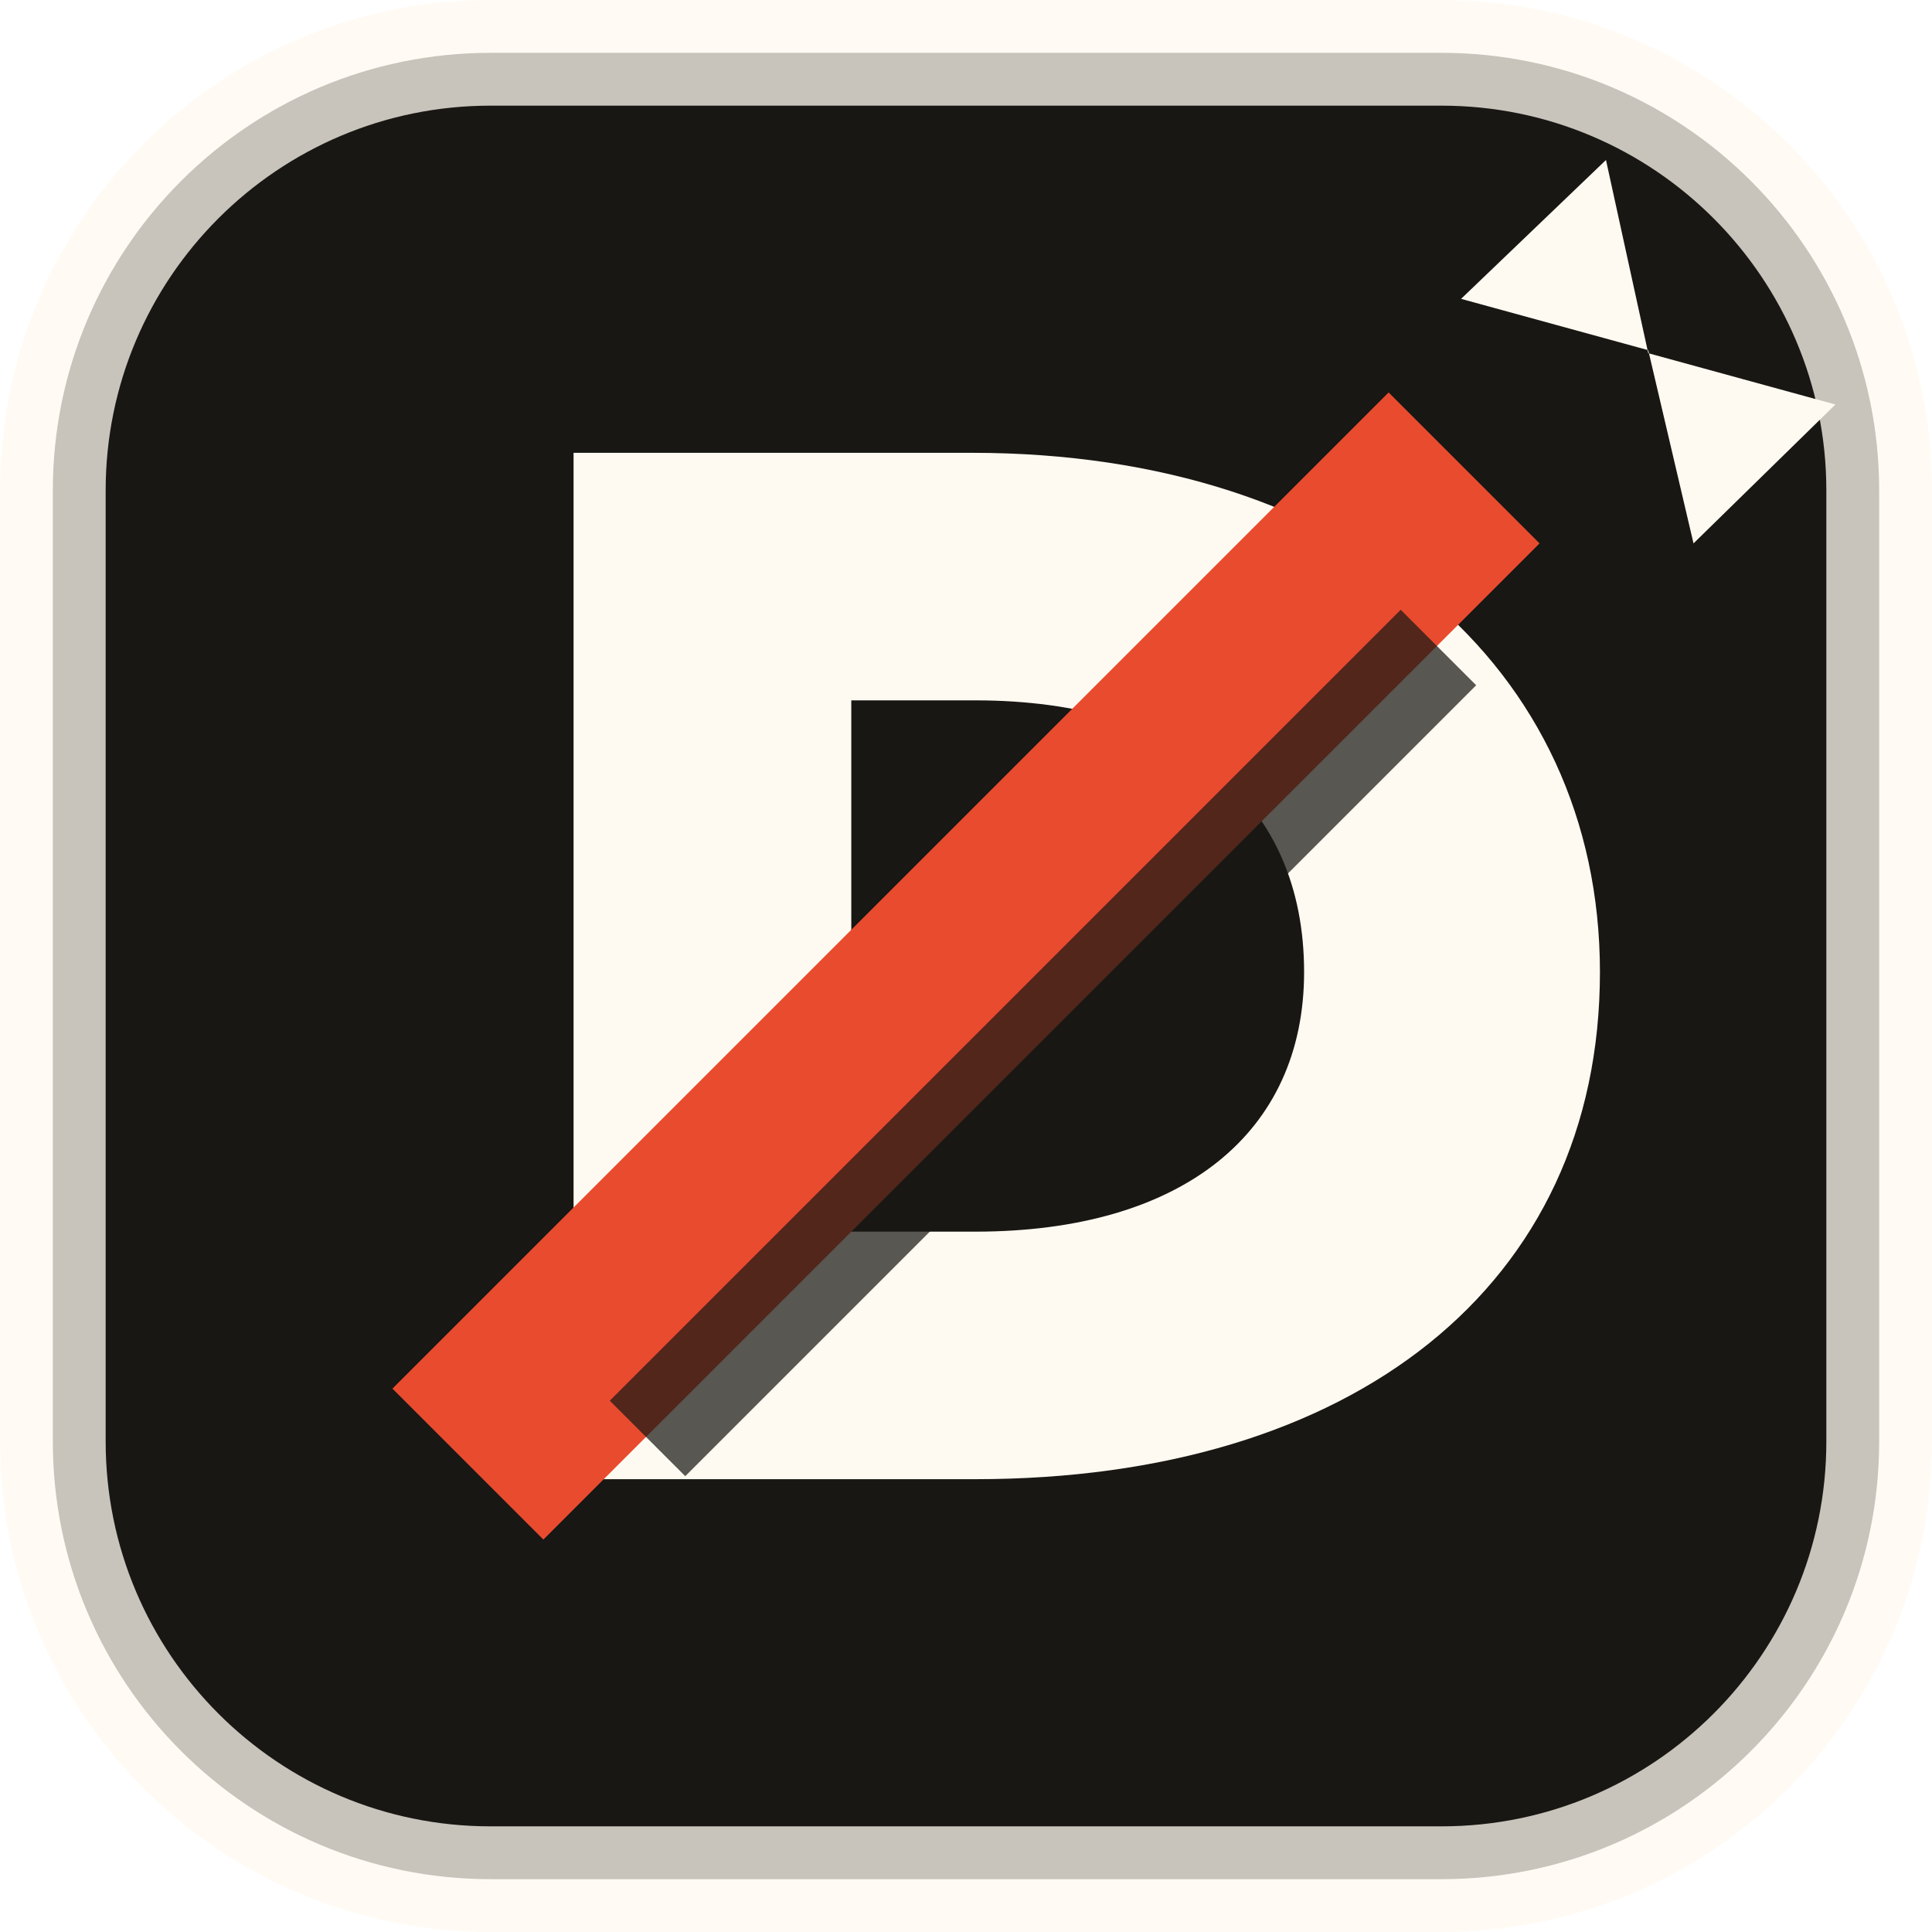
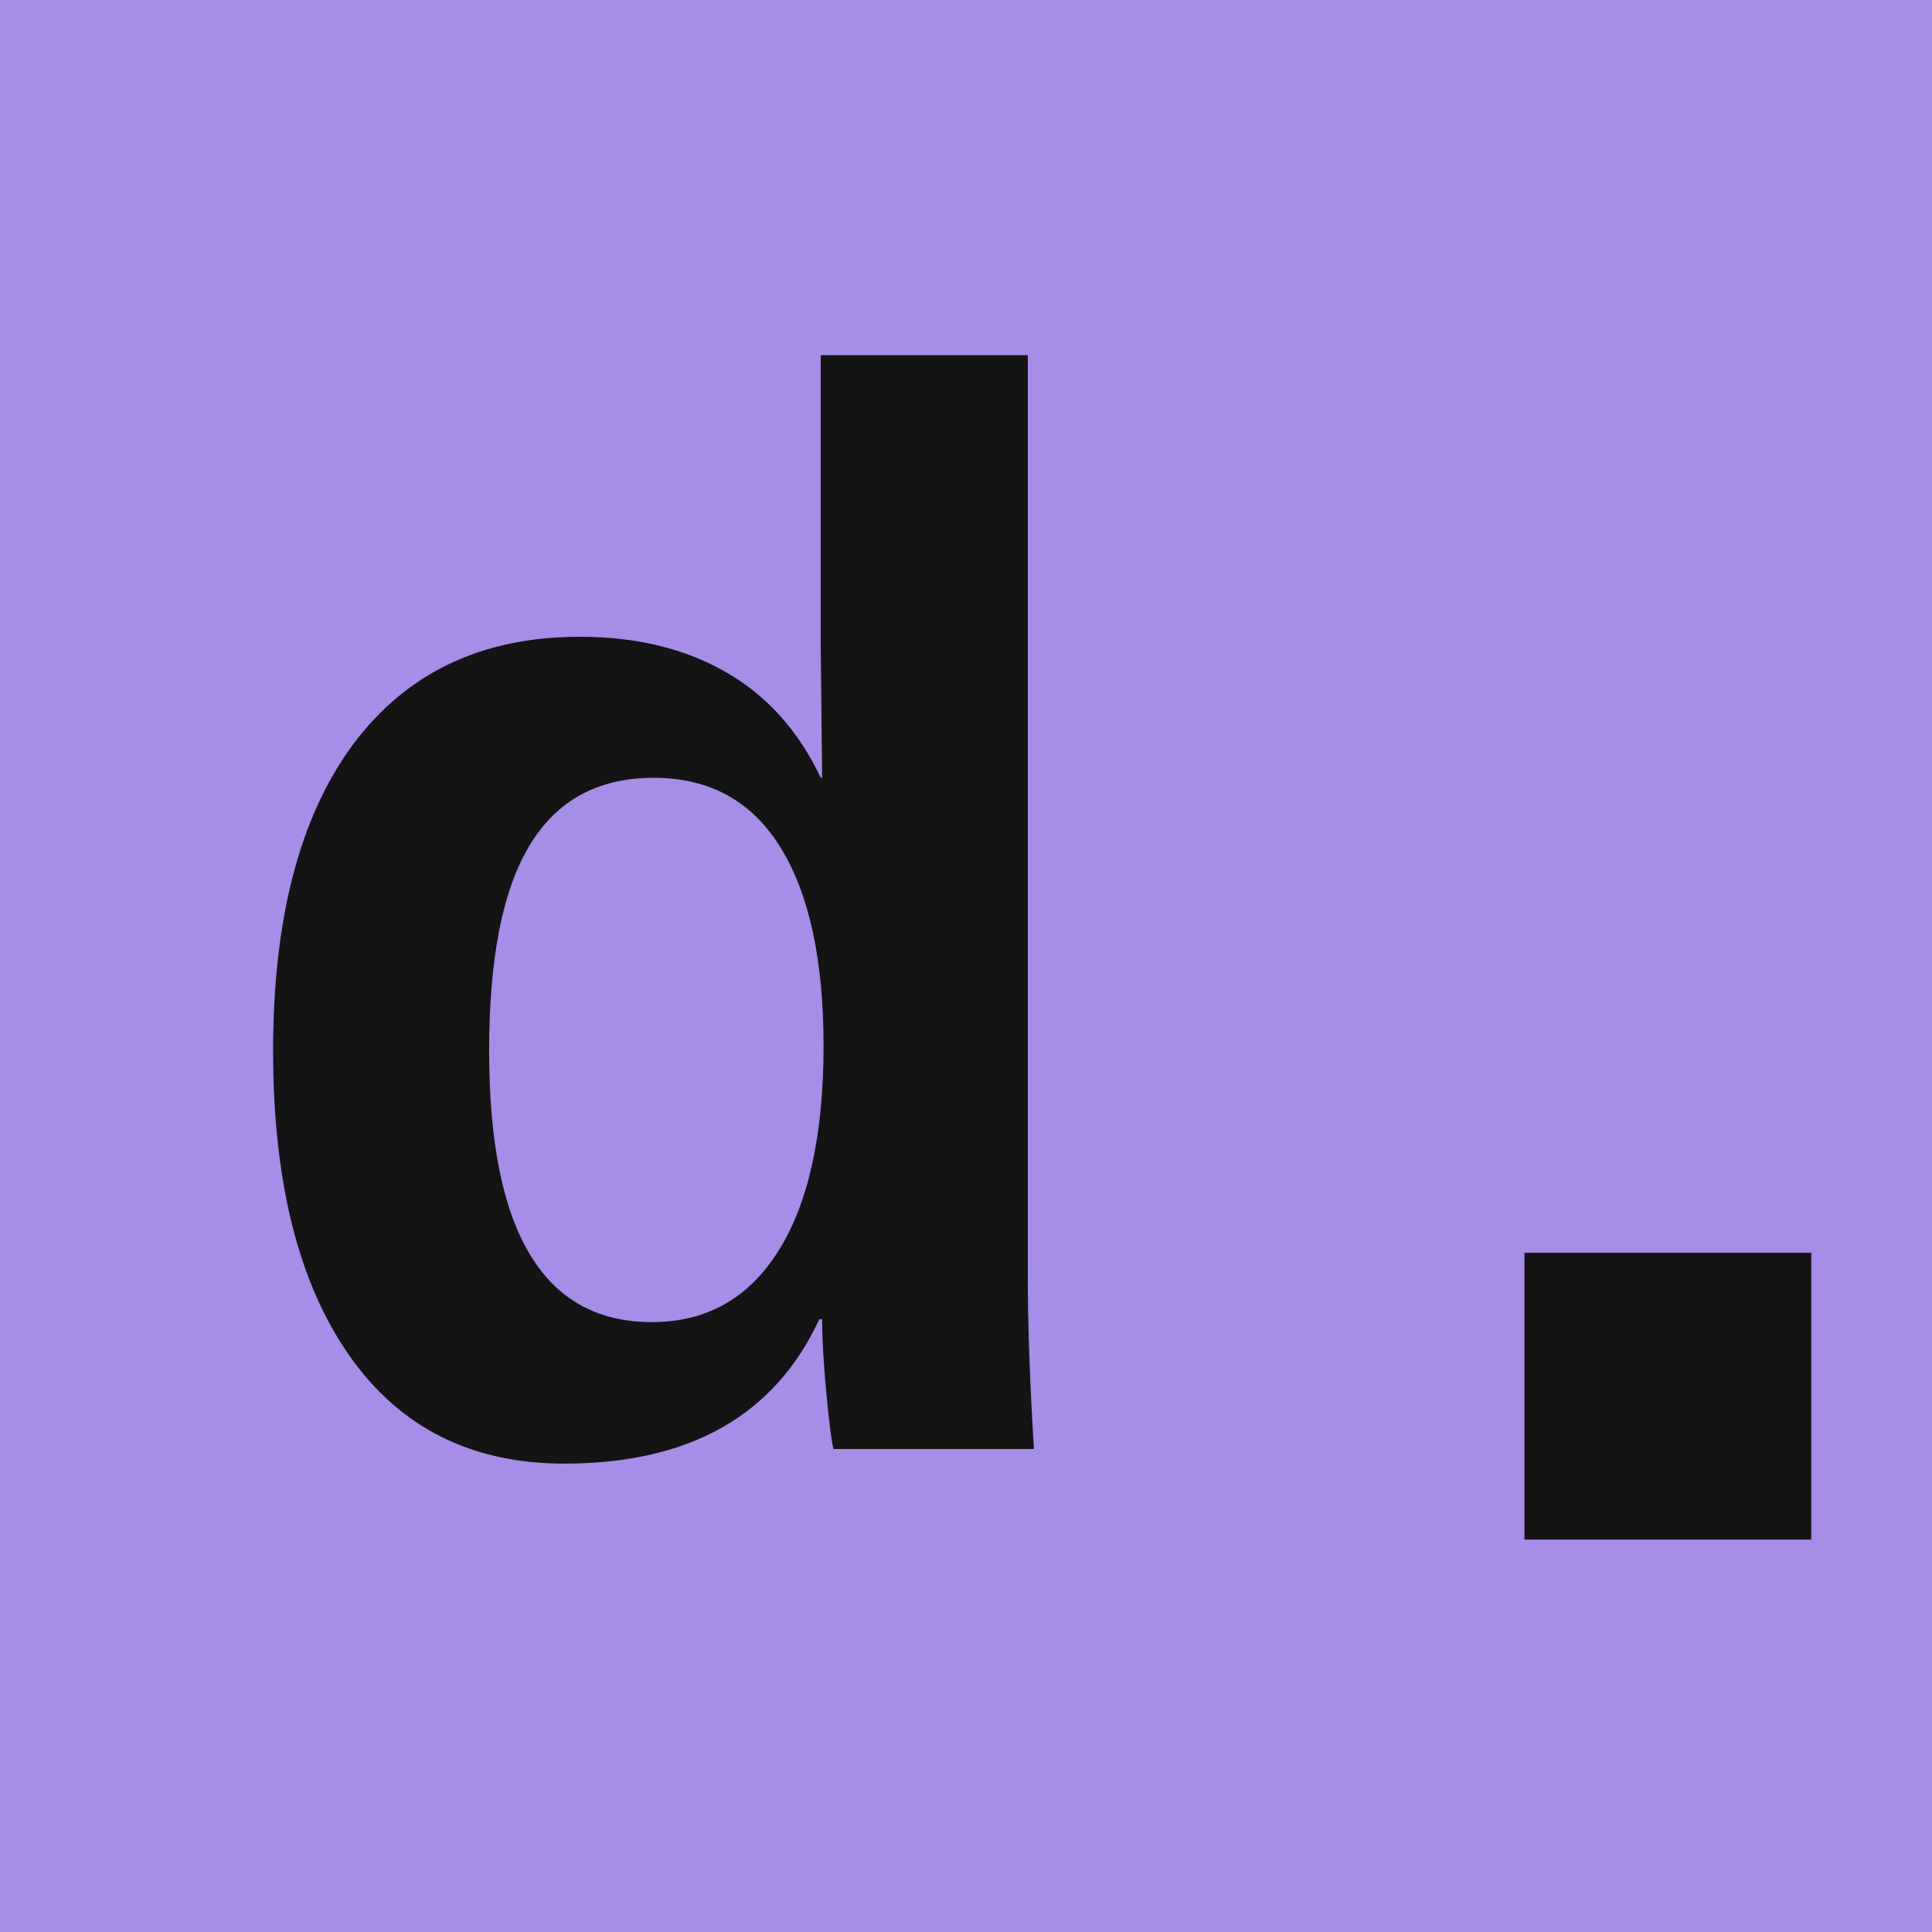
<svg xmlns="http://www.w3.org/2000/svg" viewBox="0 0 64 64">
-   <rect x="1.75" y="1.75" width="60.5" height="60.5" rx="14.5" fill="#181713" stroke="#fffaf1" stroke-opacity=".76" stroke-width="3.5" />
-   <path fill="#fffaf1" d="M19 15h13.2C44.8 15 53 22.1 53 32.2 53 42.6 44.8 49 32.3 49H19V15Zm9.2 8.2v17.6h4.1c6.9 0 10.9-3.3 10.9-8.6 0-5.6-4-9-10.9-9h-4.1Z" />
-   <path fill="#e94b2f" d="M13 46 46 13l5 5-33 33z" />
-   <path fill="#181713" d="m20.2 46.4 26.2-26.2 2.5 2.5-26.2 26.2z" opacity=".72" />
-   <path fill="#fffaf1" d="m48.4 9.9 4.8-4.6 1.4 6.4 6.2 1.7-4.7 4.6-1.5-6.4z" />
+   <rect width="64" height="64" fill="#a58de8" />
+   <text x="7" y="48" fill="#141414" font-family="Arial Black, Arial, Helvetica, sans-serif" font-size="50" font-weight="900">d</text>
+   <rect x="50.5" y="41.5" width="9.5" height="9.5" fill="#141414" />
</svg>
